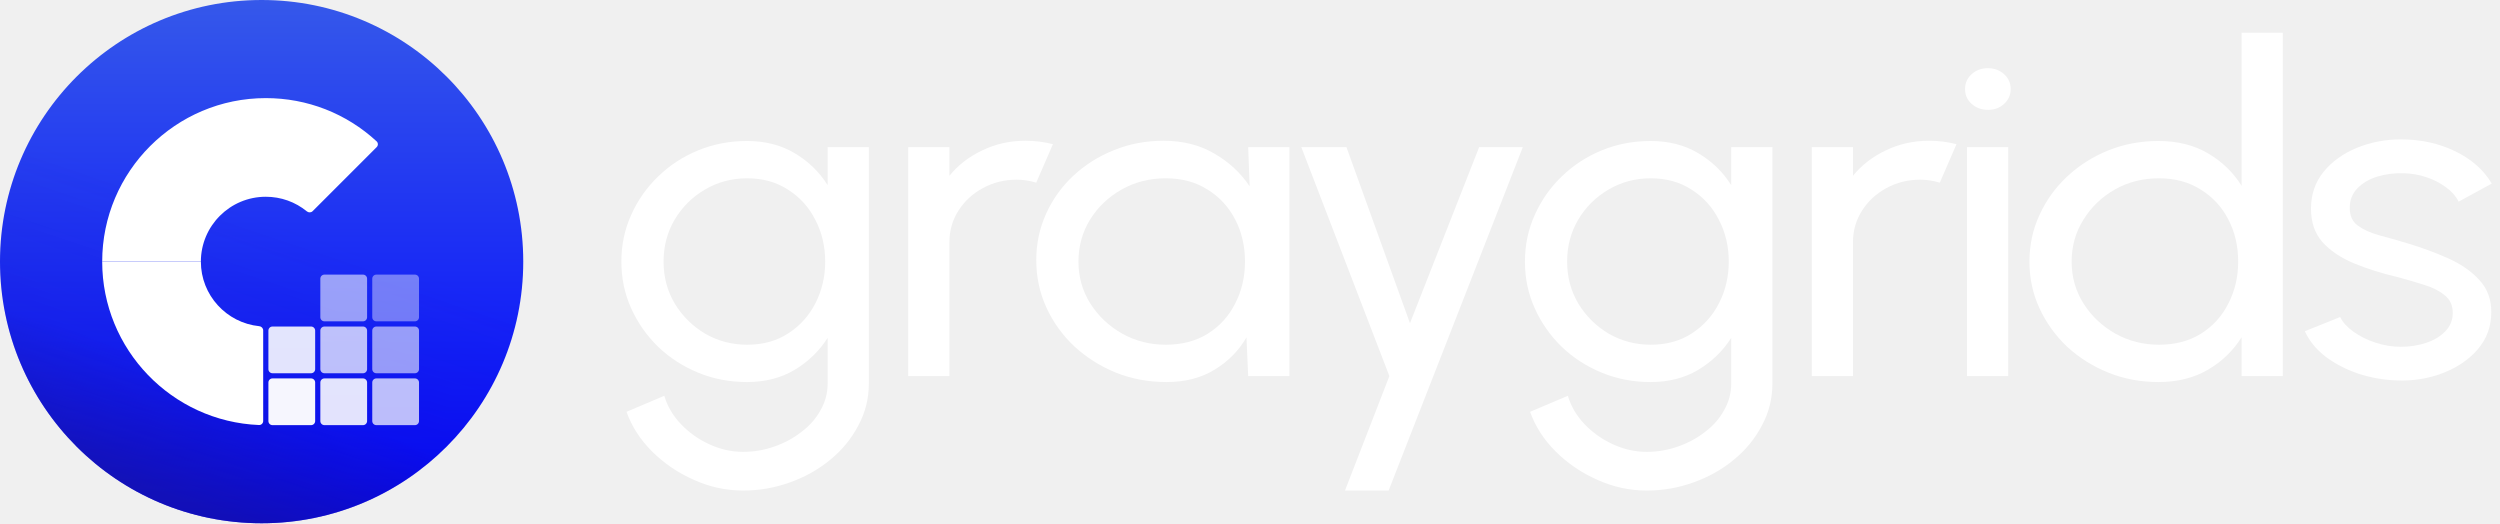
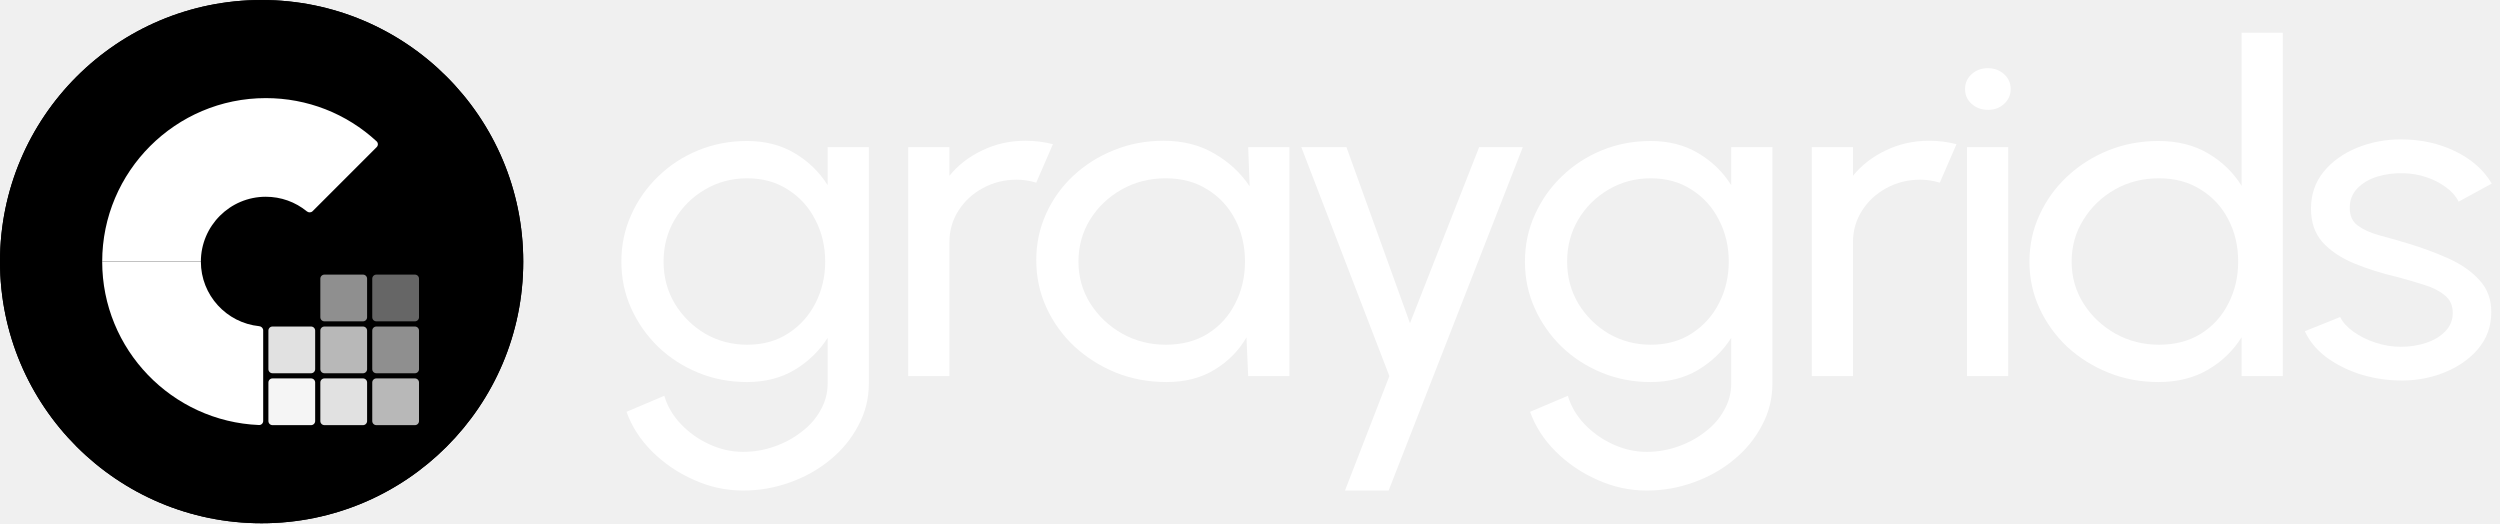
<svg xmlns="http://www.w3.org/2000/svg" width="172" height="36" viewBox="0 0 172 36" fill="none">
-   <g clip-path="url(#clip0_707_243)">
+   <g clipPath="url(#clip0_707_243)">
    <path d="M36 18C36 8.059 27.941 0 18 0C8.059 0 0 8.059 0 18C0 27.941 8.059 36 18 36C27.941 36 36 27.941 36 18Z" fill="url(#paint0_linear_707_243)" />
-     <path d="M36 18C36 8.059 27.941 0 18 0C8.059 0 0 8.059 0 18C0 27.941 8.059 36 18 36C27.941 36 36 27.941 36 18Z" fill="url(#paint1_linear_707_243)" fill-opacity="0.56" />
+     <path d="M36 18C36 8.059 27.941 0 18 0C8.059 0 0 8.059 0 18C0 27.941 8.059 36 18 36C27.941 36 36 27.941 36 18Z" fill="url(#paint1_linear_707_243)" fillOpacity="0.56" />
    <path d="M18.287 6.75C21.137 6.75 23.828 7.803 25.91 9.723C26.025 9.83 26.027 10.01 25.916 10.121L21.508 14.529C21.401 14.636 21.23 14.638 21.113 14.543C20.317 13.891 19.329 13.537 18.288 13.537C15.824 13.535 13.82 15.539 13.82 18H7.031C7.031 11.797 12.081 6.75 18.287 6.75Z" fill="white" />
    <path d="M13.82 18C13.82 20.31 15.585 22.216 17.837 22.442C17.988 22.457 18.107 22.581 18.107 22.732V28.964C18.107 29.121 17.978 29.248 17.821 29.242C11.829 28.996 7.031 24.047 7.031 18H13.82Z" fill="white" />
    <path opacity="0.56" d="M24.975 18.893H22.321C22.165 18.893 22.039 19.019 22.039 19.174V21.827C22.039 21.982 22.165 22.108 22.321 22.108H24.975C25.13 22.108 25.256 21.982 25.256 21.827V19.174C25.256 19.019 25.13 18.893 24.975 18.893Z" fill="white" />
    <path opacity="0.4" d="M28.547 18.893H25.892C25.737 18.893 25.611 19.019 25.611 19.174V21.827C25.611 21.982 25.737 22.108 25.892 22.108H28.547C28.702 22.108 28.828 21.982 28.828 21.827V19.174C28.828 19.019 28.702 18.893 28.547 18.893Z" fill="white" />
    <path opacity="0.72" d="M24.975 22.465H22.321C22.165 22.465 22.039 22.591 22.039 22.746V25.399C22.039 25.554 22.165 25.68 22.321 25.68H24.975C25.13 25.68 25.256 25.554 25.256 25.399V22.746C25.256 22.591 25.13 22.465 24.975 22.465Z" fill="white" />
    <path opacity="0.88" d="M21.402 22.465H18.747C18.592 22.465 18.466 22.591 18.466 22.746V25.399C18.466 25.554 18.592 25.68 18.747 25.68H21.402C21.557 25.68 21.683 25.554 21.683 25.399V22.746C21.683 22.591 21.557 22.465 21.402 22.465Z" fill="white" />
    <path opacity="0.56" d="M28.547 22.465H25.892C25.737 22.465 25.611 22.591 25.611 22.746V25.399C25.611 25.554 25.737 25.68 25.892 25.68H28.547C28.702 25.68 28.828 25.554 28.828 25.399V22.746C28.828 22.591 28.702 22.465 28.547 22.465Z" fill="white" />
    <path opacity="0.88" d="M24.975 26.035H22.321C22.165 26.035 22.039 26.161 22.039 26.316V28.968C22.039 29.124 22.165 29.25 22.321 29.25H24.975C25.13 29.25 25.256 29.124 25.256 28.968V26.316C25.256 26.161 25.13 26.035 24.975 26.035Z" fill="white" />
    <path opacity="0.96" d="M21.402 26.035H18.747C18.592 26.035 18.466 26.161 18.466 26.316V28.968C18.466 29.124 18.592 29.25 18.747 29.25H21.402C21.557 29.25 21.683 29.124 21.683 28.968V26.316C21.683 26.161 21.557 26.035 21.402 26.035Z" fill="white" />
    <path opacity="0.72" d="M28.547 26.035H25.892C25.737 26.035 25.611 26.161 25.611 26.316V28.968C25.611 29.124 25.737 29.25 25.892 29.25H28.547C28.702 29.25 28.828 29.124 28.828 28.968V26.316C28.828 26.161 28.702 26.035 28.547 26.035Z" fill="white" />
    <path d="M56.942 10.125H59.777V26.379C59.777 27.419 59.535 28.384 59.051 29.277C58.579 30.18 57.938 30.962 57.127 31.624C56.318 32.296 55.395 32.816 54.36 33.183C53.325 33.561 52.245 33.75 51.12 33.75C49.95 33.75 48.819 33.503 47.728 33.01C46.637 32.527 45.681 31.876 44.859 31.057C44.049 30.248 43.464 29.34 43.104 28.332L45.703 27.23C45.917 27.954 46.299 28.605 46.851 29.183C47.413 29.77 48.066 30.233 48.808 30.569C49.562 30.915 50.333 31.088 51.12 31.088C51.862 31.088 52.577 30.968 53.263 30.726C53.961 30.485 54.585 30.148 55.136 29.718C55.699 29.298 56.138 28.799 56.453 28.222C56.779 27.655 56.942 27.041 56.942 26.379V23.245C56.368 24.148 55.609 24.883 54.664 25.45C53.73 26.006 52.639 26.285 51.39 26.285C50.197 26.285 49.078 26.069 48.032 25.639C46.986 25.208 46.069 24.615 45.281 23.859C44.494 23.093 43.875 22.21 43.425 21.213C42.975 20.215 42.75 19.145 42.75 18C42.75 16.855 42.975 15.784 43.425 14.787C43.875 13.779 44.494 12.897 45.281 12.141C46.069 11.374 46.986 10.776 48.032 10.345C49.078 9.915 50.197 9.7 51.39 9.7C52.639 9.7 53.73 9.978 54.664 10.534C55.609 11.091 56.368 11.826 56.942 12.739V10.125ZM51.407 23.717C52.498 23.717 53.443 23.455 54.242 22.93C55.052 22.405 55.676 21.706 56.115 20.835C56.554 19.963 56.773 19.018 56.773 18C56.773 16.95 56.548 15.995 56.098 15.133C55.659 14.262 55.035 13.569 54.225 13.055C53.426 12.53 52.487 12.267 51.407 12.267C50.349 12.267 49.382 12.524 48.504 13.039C47.627 13.553 46.929 14.246 46.412 15.118C45.906 15.979 45.653 16.939 45.653 18C45.653 19.061 45.911 20.026 46.429 20.898C46.958 21.759 47.655 22.447 48.521 22.961C49.399 23.465 50.361 23.717 51.407 23.717Z" fill="white" />
    <path d="M62.484 25.875V10.125H65.32V12.094C65.916 11.359 66.669 10.776 67.581 10.346C68.492 9.905 69.482 9.684 70.551 9.684C71.203 9.684 71.833 9.763 72.441 9.92L71.293 12.566C70.832 12.43 70.382 12.362 69.943 12.362C69.1 12.362 68.323 12.556 67.615 12.944C66.917 13.322 66.36 13.837 65.944 14.488C65.528 15.139 65.32 15.863 65.32 16.661V25.875H62.484Z" fill="white" />
    <path d="M85.875 10.125H88.71V25.875H85.875L85.757 23.213C85.228 24.127 84.497 24.867 83.563 25.434C82.641 26.001 81.538 26.285 80.256 26.285C79.018 26.285 77.859 26.069 76.779 25.639C75.699 25.198 74.743 24.594 73.911 23.828C73.089 23.051 72.448 22.158 71.987 21.15C71.526 20.142 71.295 19.055 71.295 17.89C71.295 16.766 71.52 15.706 71.97 14.708C72.42 13.711 73.044 12.839 73.843 12.094C74.653 11.338 75.587 10.75 76.644 10.33C77.702 9.899 78.838 9.684 80.053 9.684C81.381 9.684 82.545 9.978 83.546 10.566C84.547 11.144 85.358 11.894 85.976 12.818L85.875 10.125ZM80.205 23.717C81.319 23.717 82.281 23.465 83.091 22.961C83.912 22.447 84.542 21.754 84.981 20.882C85.431 20.011 85.656 19.05 85.656 18C85.656 16.929 85.431 15.963 84.981 15.102C84.531 14.231 83.895 13.543 83.074 13.039C82.264 12.524 81.308 12.267 80.205 12.267C79.091 12.267 78.079 12.524 77.168 13.039C76.256 13.553 75.531 14.246 74.991 15.118C74.462 15.979 74.198 16.94 74.198 18C74.198 19.061 74.473 20.027 75.024 20.898C75.576 21.759 76.307 22.447 77.218 22.961C78.129 23.465 79.125 23.717 80.205 23.717Z" fill="white" />
    <path d="M101.765 10.125H104.769L95.538 33.75H92.534L95.589 25.875L89.531 10.125H92.636L97.006 22.237L101.765 10.125Z" fill="white" />
    <path d="M119.108 10.125H121.943V26.379C121.943 27.419 121.701 28.384 121.217 29.277C120.745 30.18 120.103 30.962 119.293 31.624C118.483 32.296 117.561 32.816 116.526 33.183C115.491 33.561 114.411 33.75 113.286 33.75C112.116 33.75 110.985 33.503 109.894 33.01C108.803 32.527 107.847 31.876 107.025 31.057C106.215 30.248 105.63 29.34 105.27 28.332L107.869 27.23C108.083 27.954 108.465 28.605 109.017 29.183C109.579 29.77 110.232 30.233 110.974 30.569C111.728 30.915 112.498 31.088 113.286 31.088C114.028 31.088 114.743 30.968 115.429 30.726C116.127 30.485 116.751 30.148 117.302 29.718C117.865 29.298 118.303 28.799 118.618 28.222C118.945 27.655 119.108 27.041 119.108 26.379V23.245C118.534 24.148 117.775 24.883 116.83 25.45C115.896 26.006 114.805 26.285 113.556 26.285C112.363 26.285 111.244 26.069 110.198 25.639C109.152 25.208 108.235 24.615 107.447 23.859C106.66 23.093 106.041 22.21 105.591 21.213C105.141 20.215 104.916 19.145 104.916 18C104.916 16.855 105.141 15.784 105.591 14.787C106.041 13.779 106.66 12.897 107.447 12.141C108.235 11.374 109.152 10.776 110.198 10.345C111.244 9.915 112.363 9.7 113.556 9.7C114.805 9.7 115.896 9.978 116.83 10.534C117.775 11.091 118.534 11.826 119.108 12.739V10.125ZM113.573 23.717C114.664 23.717 115.609 23.455 116.408 22.93C117.218 22.405 117.842 21.706 118.281 20.835C118.72 19.963 118.939 19.018 118.939 18C118.939 16.95 118.714 15.995 118.264 15.133C117.825 14.262 117.201 13.569 116.391 13.055C115.592 12.53 114.653 12.267 113.573 12.267C112.515 12.267 111.548 12.524 110.67 13.039C109.793 13.553 109.095 14.246 108.578 15.118C108.072 15.979 107.818 16.939 107.818 18C107.818 19.061 108.077 20.026 108.595 20.898C109.123 21.759 109.821 22.447 110.687 22.961C111.565 23.465 112.527 23.717 113.573 23.717Z" fill="white" />
    <path d="M124.65 25.875V10.125H127.485V12.094C128.082 11.359 128.835 10.776 129.747 10.346C130.658 9.905 131.648 9.684 132.717 9.684C133.369 9.684 133.999 9.763 134.607 9.92L133.459 12.566C132.998 12.43 132.548 12.362 132.109 12.362C131.265 12.362 130.489 12.556 129.78 12.944C129.083 13.322 128.526 13.837 128.11 14.488C127.694 15.139 127.485 15.863 127.485 16.661V25.875H124.65Z" fill="white" />
    <path d="M135.33 10.125H138.165V25.875H135.33V10.125ZM136.782 7.558C136.332 7.558 135.955 7.421 135.651 7.148C135.347 6.875 135.195 6.534 135.195 6.125C135.195 5.715 135.347 5.374 135.651 5.101C135.955 4.828 136.326 4.691 136.765 4.691C137.204 4.691 137.575 4.828 137.879 5.101C138.182 5.374 138.334 5.715 138.334 6.125C138.334 6.534 138.182 6.875 137.879 7.148C137.586 7.421 137.22 7.558 136.782 7.558Z" fill="white" />
    <path d="M154.223 2.25H157.058V25.875H154.223V23.198C153.649 24.122 152.878 24.867 151.911 25.434C150.943 26.001 149.807 26.285 148.502 26.285C147.276 26.285 146.128 26.069 145.059 25.639C143.991 25.208 143.046 24.615 142.224 23.859C141.414 23.093 140.779 22.21 140.318 21.213C139.856 20.215 139.626 19.145 139.626 18C139.626 16.855 139.856 15.784 140.318 14.787C140.779 13.779 141.414 12.897 142.224 12.141C143.046 11.374 143.991 10.776 145.059 10.345C146.128 9.915 147.276 9.7 148.502 9.7C149.807 9.7 150.943 9.983 151.911 10.55C152.878 11.117 153.649 11.863 154.223 12.787V2.25ZM148.536 23.717C149.649 23.717 150.611 23.465 151.421 22.961C152.243 22.447 152.873 21.754 153.311 20.882C153.761 20.011 153.986 19.05 153.986 18C153.986 16.929 153.761 15.963 153.311 15.102C152.861 14.23 152.226 13.543 151.404 13.039C150.594 12.524 149.638 12.267 148.536 12.267C147.422 12.267 146.409 12.524 145.498 13.039C144.598 13.553 143.878 14.246 143.338 15.118C142.798 15.979 142.528 16.939 142.528 18C142.528 19.061 142.804 20.026 143.355 20.898C143.906 21.759 144.638 22.447 145.549 22.961C146.46 23.465 147.456 23.717 148.536 23.717Z" fill="white" />
    <path d="M164.903 26.174C163.991 26.143 163.103 25.985 162.236 25.702C161.381 25.408 160.628 25.014 159.975 24.52C159.334 24.016 158.867 23.439 158.574 22.788L161.004 21.811C161.173 22.168 161.477 22.504 161.916 22.819C162.354 23.134 162.861 23.386 163.434 23.575C164.008 23.764 164.588 23.859 165.173 23.859C165.791 23.859 166.371 23.77 166.911 23.591C167.451 23.413 167.889 23.15 168.227 22.804C168.576 22.447 168.75 22.021 168.75 21.528C168.75 21.003 168.559 20.593 168.176 20.299C167.805 19.995 167.333 19.759 166.759 19.591C166.196 19.412 165.623 19.244 165.038 19.087C163.879 18.814 162.844 18.488 161.933 18.11C161.021 17.722 160.301 17.233 159.773 16.645C159.255 16.047 158.996 15.286 158.996 14.362C158.996 13.385 159.283 12.54 159.857 11.826C160.442 11.112 161.207 10.561 162.152 10.172C163.097 9.784 164.109 9.589 165.189 9.589C166.551 9.589 167.794 9.862 168.919 10.408C170.044 10.954 170.882 11.695 171.433 12.629L169.155 13.873C168.964 13.495 168.671 13.165 168.278 12.881C167.884 12.587 167.434 12.356 166.928 12.188C166.421 12.02 165.904 11.931 165.375 11.92C164.723 11.899 164.109 11.978 163.536 12.157C162.973 12.335 162.518 12.608 162.169 12.976C161.831 13.333 161.663 13.779 161.663 14.314C161.663 14.839 161.843 15.238 162.203 15.511C162.574 15.784 163.052 16.005 163.637 16.173C164.233 16.33 164.88 16.514 165.578 16.724C166.601 17.029 167.558 17.38 168.446 17.779C169.335 18.178 170.049 18.677 170.589 19.276C171.141 19.874 171.411 20.614 171.399 21.496C171.399 22.462 171.09 23.308 170.471 24.032C169.853 24.746 169.048 25.292 168.058 25.67C167.079 26.048 166.028 26.216 164.903 26.174Z" fill="white" />
  </g>
  <defs>
    <linearGradient id="paint0_linear_707_243" x1="18" y1="0" x2="18" y2="36" gradientUnits="userSpaceOnUse">
-       <stop stop-color="#3558EA" />
-       <stop offset="1" stop-color="#0000FF" />
+       <stop stopColor="#3558EA" />
+       <stop offset="1" stopColor="#0000FF" />
    </linearGradient>
    <linearGradient id="paint1_linear_707_243" x1="22.789" y1="5.229" x2="6.933" y2="52.475" gradientUnits="userSpaceOnUse">
-       <stop offset="0.216" stop-color="#1E1983" stop-opacity="0" />
-       <stop offset="0.447" stop-color="#1E1983" stop-opacity="0.19" />
-       <stop offset="0.62" stop-color="#1E1983" />
+       <stop offset="0.216" stopColor="#1E1983" stopOpacity="0" />
+       <stop offset="0.447" stopColor="#1E1983" stopOpacity="0.19" />
+       <stop offset="0.62" stopColor="#1E1983" />
    </linearGradient>
    <clipPath id="clip0_707_243">
      <rect width="172" height="36" fill="white" />
    </clipPath>
  </defs>
</svg>
